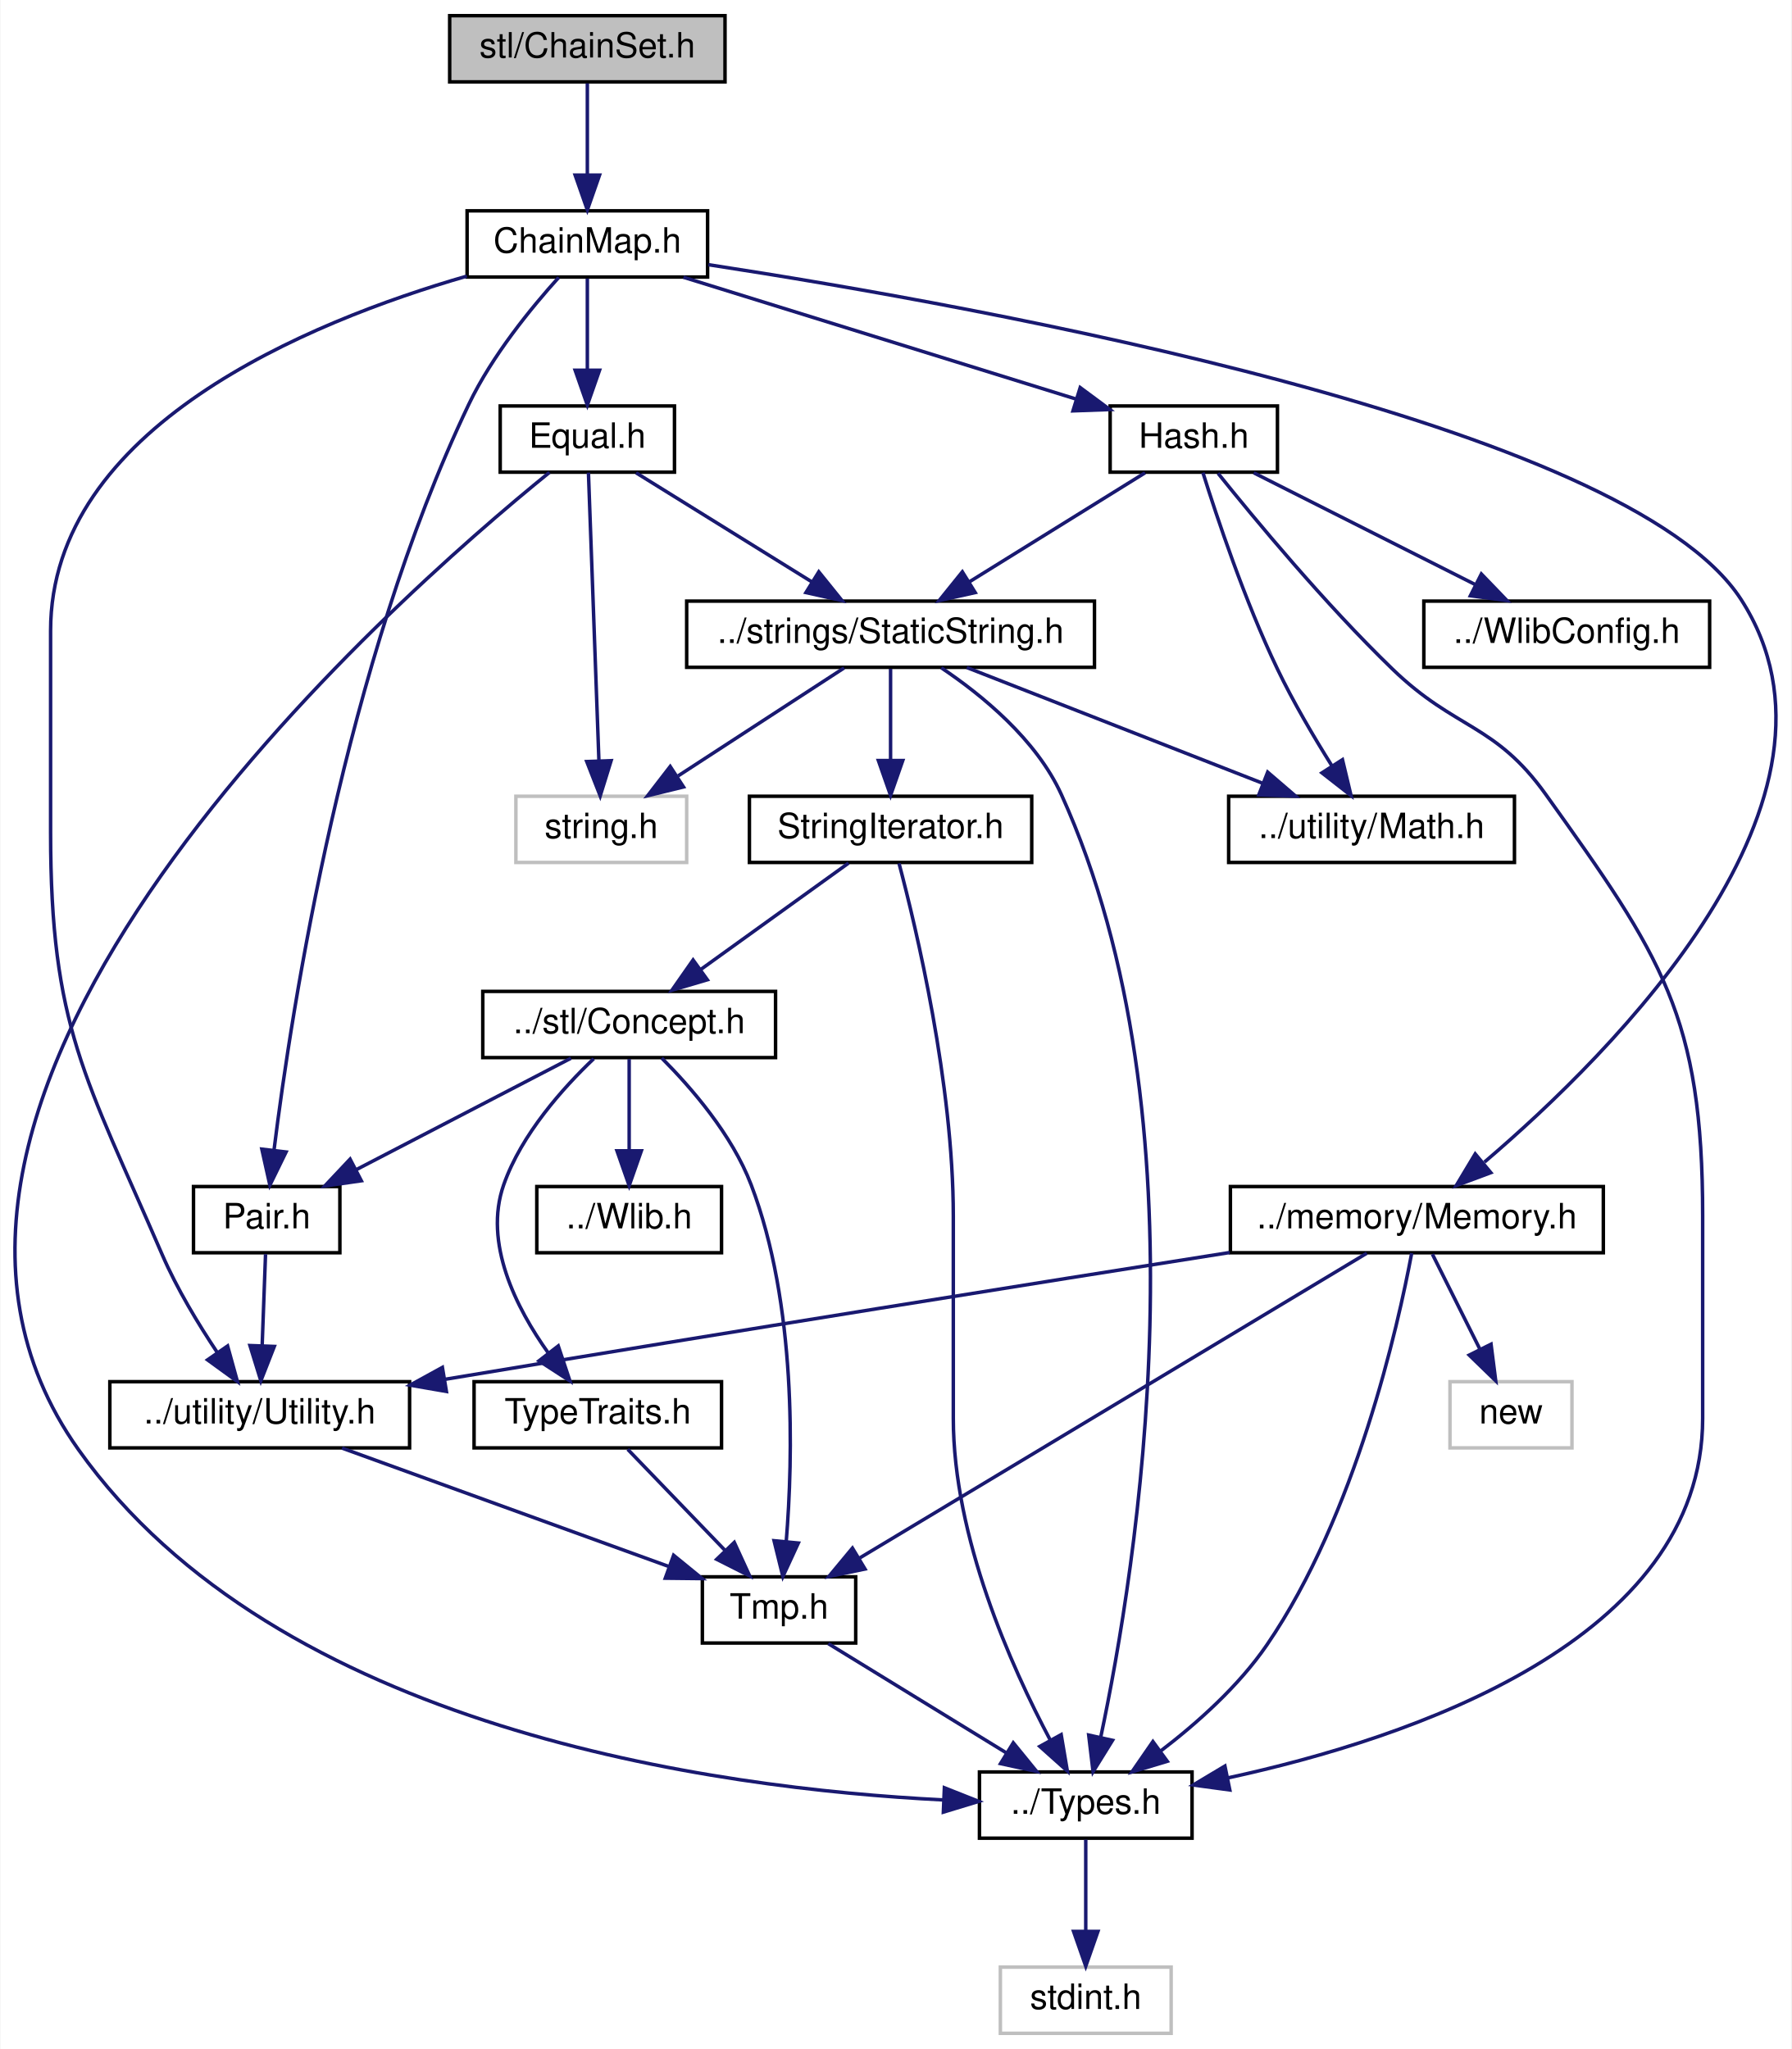
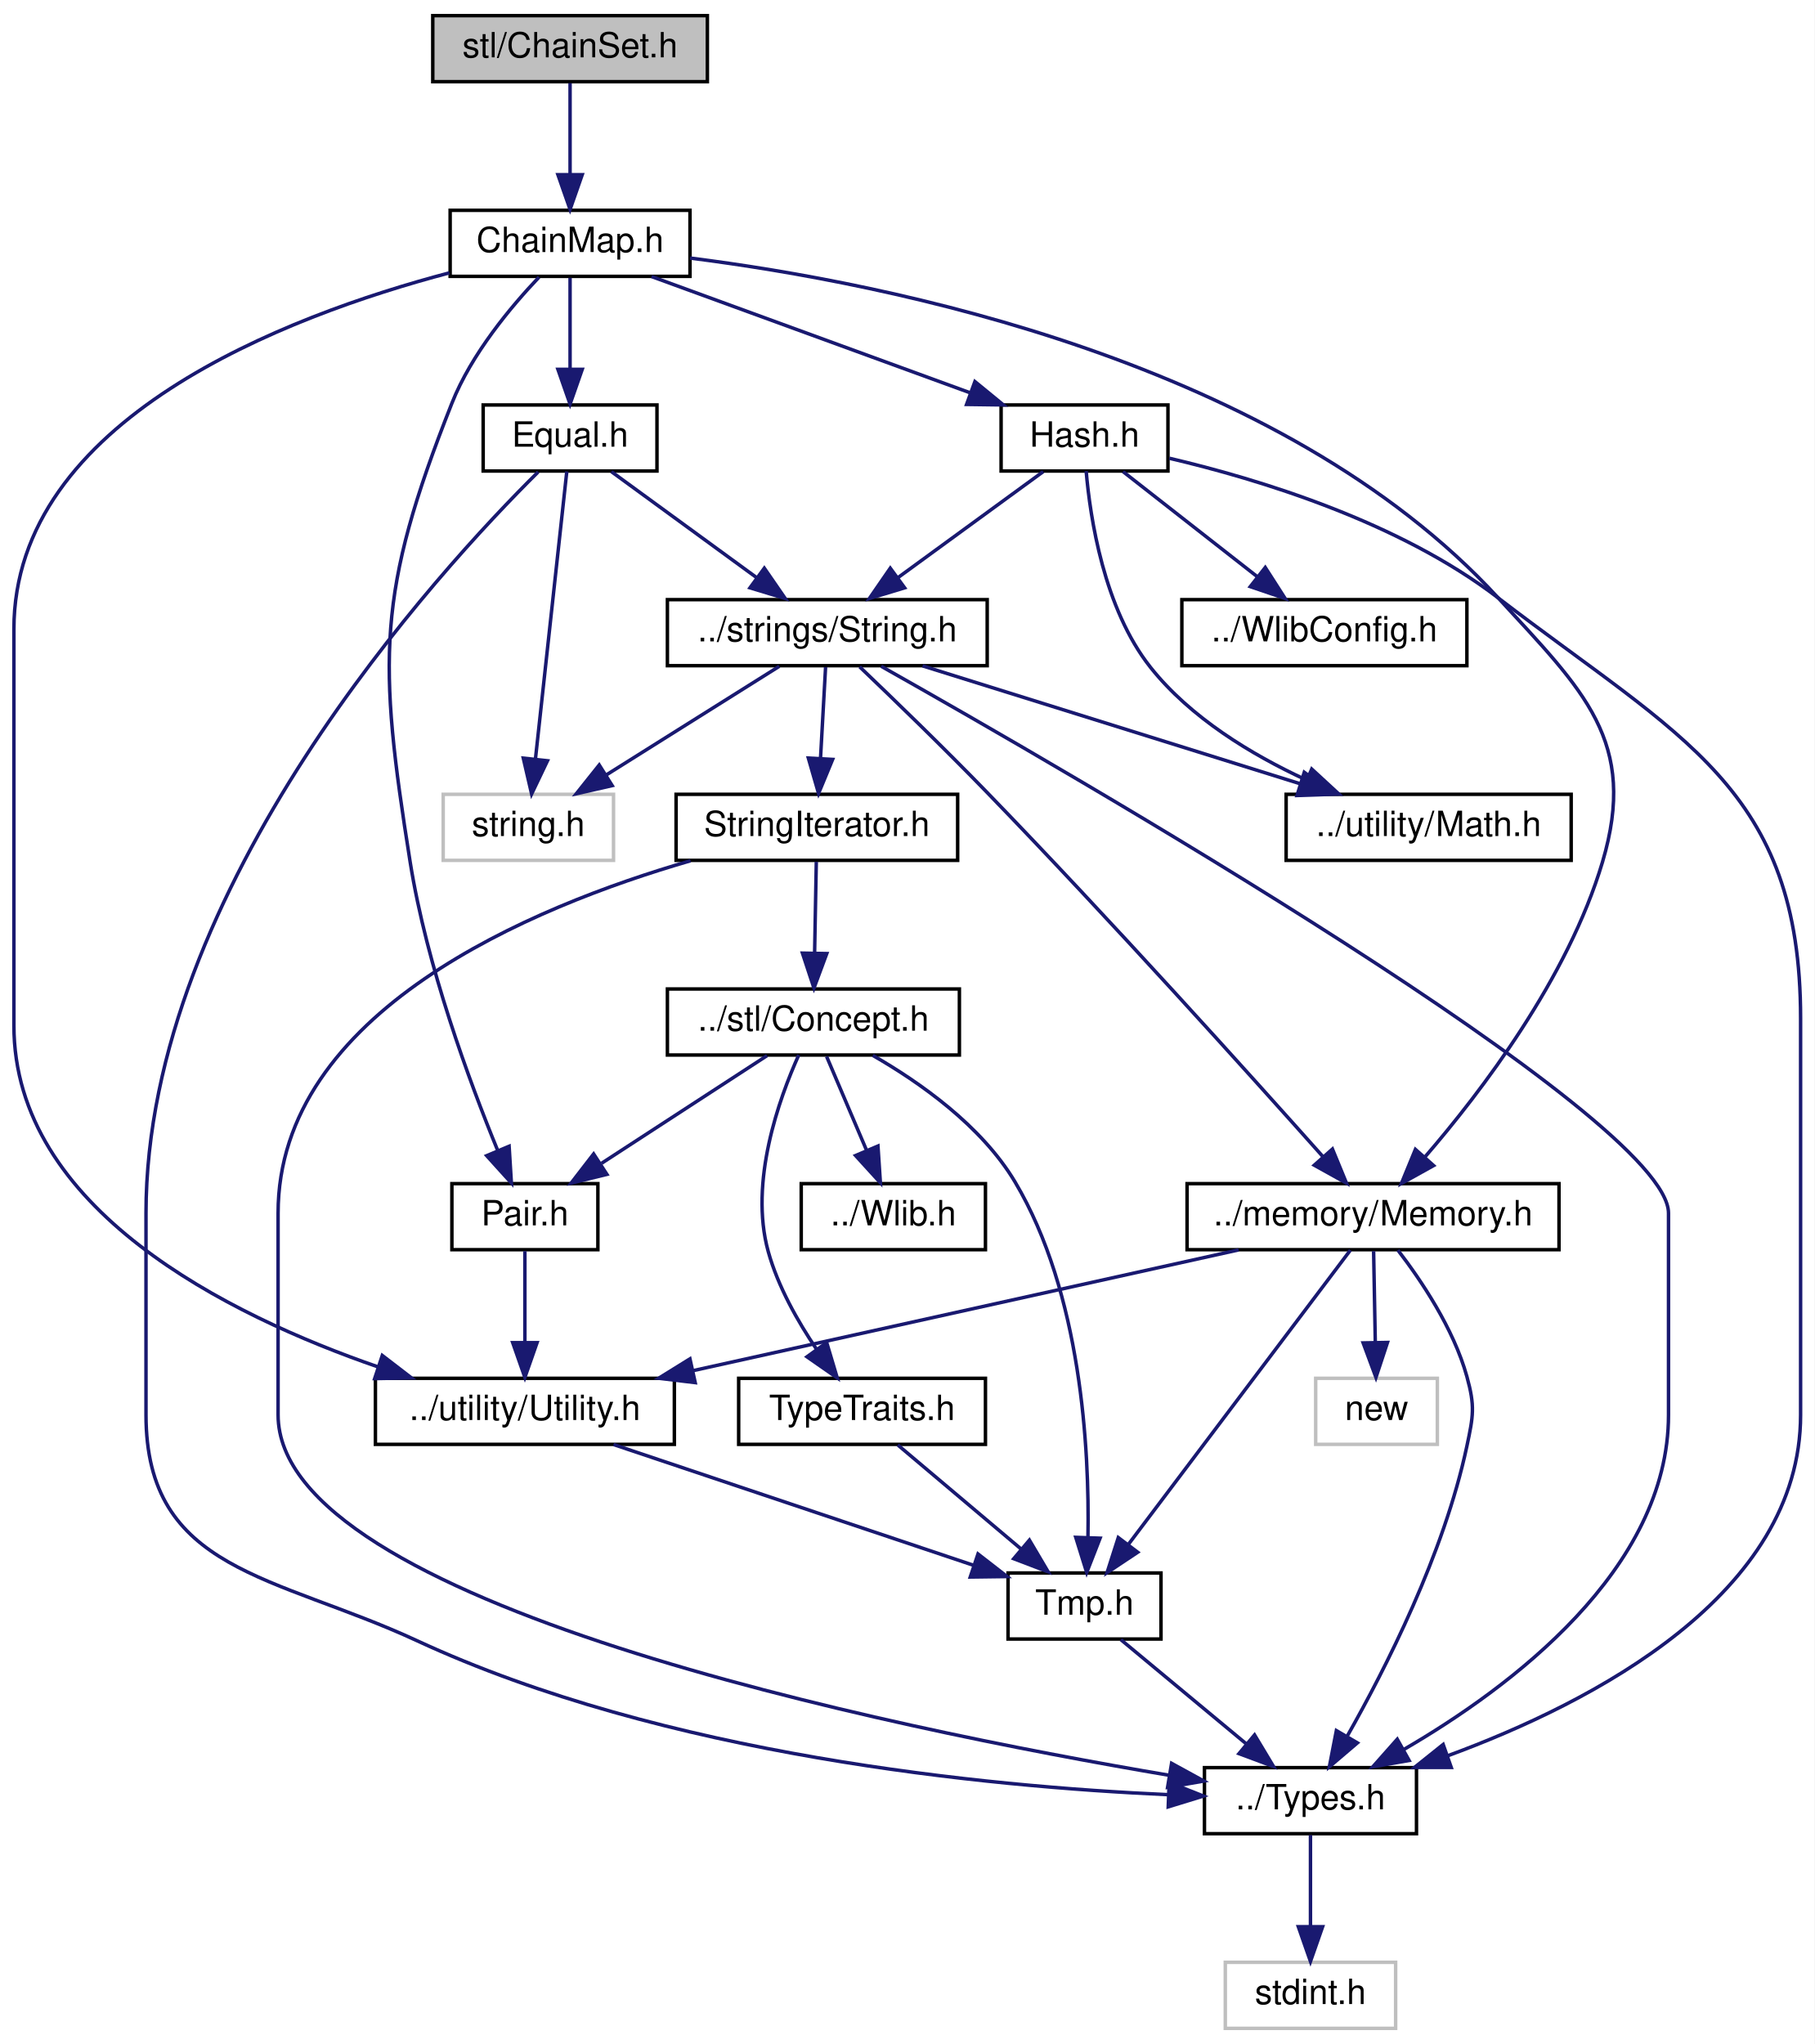
- <svg xmlns="http://www.w3.org/2000/svg" xmlns:xlink="http://www.w3.org/1999/xlink" width="514pt" height="588pt" viewBox="0.00 0.00 513.74 588.00">
+ <svg xmlns="http://www.w3.org/2000/svg" xmlns:xlink="http://www.w3.org/1999/xlink" width="522pt" height="588pt" viewBox="0.00 0.00 522.00 588.00">
  <g id="graph0" class="graph" transform="scale(1 1) rotate(0) translate(4 584)">
-     <polygon fill="white" stroke="none" points="-4,4 -4,-584 509.736,-584 509.736,4 -4,4" />
+     <polygon fill="white" stroke="none" points="-4,4 -4,-584 518,-584 518,4 -4,4" />
    <g id="node1" class="node">
-       <polygon fill="#bfbfbf" stroke="black" points="124.886,-560.5 124.886,-579.5 203.886,-579.5 203.886,-560.5 124.886,-560.5" />
-       <text text-anchor="middle" x="164.386" y="-567.5" font-family="Helvetica,sans-Serif" font-size="10.00">stl/ChainSet.h</text>
+       <polygon fill="#bfbfbf" stroke="black" points="120.5,-560.5 120.5,-579.5 199.5,-579.5 199.5,-560.5 120.5,-560.5" />
+       <text text-anchor="middle" x="160" y="-567.5" font-family="Helvetica,sans-Serif" font-size="10.00">stl/ChainSet.h</text>
    </g>
    <g id="node2" class="node">
      <g id="a_node2">
        <a xlink:href="../../d3/dbe/_chain_map_8h.html" target="_top" xlink:title="Hasher map implementation. ">
-           <polygon fill="white" stroke="black" points="129.886,-504.5 129.886,-523.5 198.886,-523.5 198.886,-504.5 129.886,-504.5" />
-           <text text-anchor="middle" x="164.386" y="-511.5" font-family="Helvetica,sans-Serif" font-size="10.00">ChainMap.h</text>
+           <polygon fill="white" stroke="black" points="125.5,-504.5 125.5,-523.5 194.5,-523.5 194.5,-504.5 125.5,-504.5" />
+           <text text-anchor="middle" x="160" y="-511.5" font-family="Helvetica,sans-Serif" font-size="10.00">ChainMap.h</text>
        </a>
      </g>
    </g>
    <g id="edge1" class="edge">
-       <path fill="none" stroke="midnightblue" d="M164.386,-560.083C164.386,-553.006 164.386,-542.861 164.386,-533.986" />
-       <polygon fill="midnightblue" stroke="midnightblue" points="167.886,-533.751 164.386,-523.751 160.886,-533.751 167.886,-533.751" />
+       <path fill="none" stroke="midnightblue" d="M160,-560.083C160,-553.006 160,-542.861 160,-533.986" />
+       <polygon fill="midnightblue" stroke="midnightblue" points="163.5,-533.751 160,-523.751 156.5,-533.751 163.5,-533.751" />
    </g>
    <g id="node3" class="node">
      <g id="a_node3">
        <a xlink:href="../../d2/dc2/_equal_8h.html" target="_top" xlink:title="Equal.h">
-           <polygon fill="white" stroke="black" points="139.386,-448.5 139.386,-467.5 189.386,-467.5 189.386,-448.5 139.386,-448.5" />
-           <text text-anchor="middle" x="164.386" y="-455.5" font-family="Helvetica,sans-Serif" font-size="10.00">Equal.h</text>
+           <polygon fill="white" stroke="black" points="135,-448.5 135,-467.5 185,-467.5 185,-448.5 135,-448.5" />
+           <text text-anchor="middle" x="160" y="-455.5" font-family="Helvetica,sans-Serif" font-size="10.00">Equal.h</text>
        </a>
      </g>
    </g>
    <g id="edge2" class="edge">
-       <path fill="none" stroke="midnightblue" d="M164.386,-504.083C164.386,-497.006 164.386,-486.861 164.386,-477.986" />
-       <polygon fill="midnightblue" stroke="midnightblue" points="167.886,-477.751 164.386,-467.751 160.886,-477.751 167.886,-477.751" />
+       <path fill="none" stroke="midnightblue" d="M160,-504.083C160,-497.006 160,-486.861 160,-477.986" />
+       <polygon fill="midnightblue" stroke="midnightblue" points="163.5,-477.751 160,-467.751 156.5,-477.751 163.5,-477.751" />
    </g>
    <g id="node10" class="node">
      <g id="a_node10">
        <a xlink:href="../../d4/dda/_pair_8h.html" target="_top" xlink:title="Implementation of a 2-element tuple. ">
-           <polygon fill="white" stroke="black" points="51.386,-224.5 51.386,-243.5 93.386,-243.5 93.386,-224.5 51.386,-224.5" />
-           <text text-anchor="middle" x="72.386" y="-231.5" font-family="Helvetica,sans-Serif" font-size="10.00">Pair.h</text>
-         </a>
-       </g>
-     </g>
-     <g id="edge26" class="edge">
-       <path fill="none" stroke="midnightblue" d="M156.184,-504.403C148.442,-495.83 137.053,-481.961 130.386,-468 94.832,-393.546 79.585,-294.941 74.497,-254.036" />
-       <polygon fill="midnightblue" stroke="midnightblue" points="77.948,-253.413 73.3,-243.892 70.996,-254.233 77.948,-253.413" />
+           <polygon fill="white" stroke="black" points="126,-224.5 126,-243.5 168,-243.5 168,-224.5 126,-224.5" />
+           <text text-anchor="middle" x="147" y="-231.5" font-family="Helvetica,sans-Serif" font-size="10.00">Pair.h</text>
+         </a>
+       </g>
+     </g>
+     <g id="edge31" class="edge">
+       <path fill="none" stroke="midnightblue" d="M151.063,-504.267C143.017,-495.806 131.622,-482.203 126,-468 104.32,-413.226 104.737,-394.176 114,-336 118.77,-306.042 131.029,-272.896 139.187,-253.02" />
+       <polygon fill="midnightblue" stroke="midnightblue" points="142.463,-254.258 143.121,-243.684 136.012,-251.54 142.463,-254.258" />
    </g>
    <g id="node11" class="node">
      <g id="a_node11">
        <a xlink:href="../../db/d2a/_utility_8h.html" target="_top" xlink:title="Various helper functions. ">
-           <polygon fill="white" stroke="black" points="27.386,-168.5 27.386,-187.5 113.386,-187.5 113.386,-168.5 27.386,-168.5" />
-           <text text-anchor="middle" x="70.386" y="-175.5" font-family="Helvetica,sans-Serif" font-size="10.00">../utility/Utility.h</text>
-         </a>
-       </g>
-     </g>
-     <g id="edge32" class="edge">
-       <path fill="none" stroke="midnightblue" d="M129.826,-504.765C84.421,-491.649 10.386,-461.32 10.386,-403 10.386,-403 10.386,-403 10.386,-345 10.386,-289.373 20.337,-275.07 42.386,-224 46.626,-214.18 52.789,-203.999 58.255,-195.81" />
-       <polygon fill="midnightblue" stroke="midnightblue" points="61.169,-197.749 63.989,-187.536 55.416,-193.761 61.169,-197.749" />
+           <polygon fill="white" stroke="black" points="104,-168.5 104,-187.5 190,-187.5 190,-168.5 104,-168.5" />
+           <text text-anchor="middle" x="147" y="-175.5" font-family="Helvetica,sans-Serif" font-size="10.00">../utility/Utility.h</text>
+         </a>
+       </g>
+     </g>
+     <g id="edge33" class="edge">
+       <path fill="none" stroke="midnightblue" d="M125.282,-505.508C78.225,-493.078 0,-463.339 0,-403 0,-403 0,-403 0,-289 0,-236.252 61.426,-205.734 104.863,-190.748" />
+       <polygon fill="midnightblue" stroke="midnightblue" points="105.975,-194.067 114.376,-187.611 103.783,-187.419 105.975,-194.067" />
    </g>
    <g id="node16" class="node">
      <g id="a_node16">
-         <a xlink:href="../../d2/dad/_hash_8h.html" target="_top" xlink:title="Hash.h">
-           <polygon fill="white" stroke="black" points="314.386,-448.5 314.386,-467.5 362.386,-467.5 362.386,-448.5 314.386,-448.5" />
-           <text text-anchor="middle" x="338.386" y="-455.5" font-family="Helvetica,sans-Serif" font-size="10.00">Hash.h</text>
-         </a>
-       </g>
-     </g>
-     <g id="edge21" class="edge">
-       <path fill="none" stroke="midnightblue" d="M191.957,-504.444C222.526,-494.957 271.845,-479.651 304.683,-469.46" />
-       <polygon fill="midnightblue" stroke="midnightblue" points="305.793,-472.78 314.307,-466.473 303.718,-466.094 305.793,-472.78" />
+         <a xlink:href="../../d3/de6/_memory_8h.html" target="_top" xlink:title="Memory is a class that provides dynamic fixed size memory. ">
+           <polygon fill="white" stroke="black" points="337.5,-224.5 337.5,-243.5 444.5,-243.5 444.5,-224.5 337.5,-224.5" />
+           <text text-anchor="middle" x="391" y="-231.5" font-family="Helvetica,sans-Serif" font-size="10.00">../memory/Memory.h</text>
+         </a>
+       </g>
+     </g>
+     <g id="edge32" class="edge">
+       <path fill="none" stroke="midnightblue" d="M194.53,-509.764C251.354,-502.573 364.492,-480.087 427,-412 451.559,-385.25 467.363,-370.804 457,-336 447.047,-302.574 422.122,-269.904 405.911,-251.146" />
+       <polygon fill="midnightblue" stroke="midnightblue" points="408.421,-248.702 399.161,-243.554 403.189,-253.353 408.421,-248.702" />
    </g>
    <g id="node18" class="node">
      <g id="a_node18">
-         <a xlink:href="../../d3/de6/_memory_8h.html" target="_top" xlink:title="Memory is a class that provides dynamic fixed size memory. ">
-           <polygon fill="white" stroke="black" points="348.886,-224.5 348.886,-243.5 455.886,-243.5 455.886,-224.5 348.886,-224.5" />
-           <text text-anchor="middle" x="402.386" y="-231.5" font-family="Helvetica,sans-Serif" font-size="10.00">../memory/Memory.h</text>
-         </a>
-       </g>
-     </g>
-     <g id="edge27" class="edge">
-       <path fill="none" stroke="midnightblue" d="M199.121,-508.042C277.262,-496.06 462.635,-462.727 495.386,-412 532.166,-355.034 458.668,-281.947 421.772,-250.509" />
-       <polygon fill="midnightblue" stroke="midnightblue" points="423.607,-247.483 413.68,-243.781 419.131,-252.865 423.607,-247.483" />
+         <a xlink:href="../../d2/dad/_hash_8h.html" target="_top" xlink:title="Hash.h">
+           <polygon fill="white" stroke="black" points="284,-448.5 284,-467.5 332,-467.5 332,-448.5 284,-448.5" />
+           <text text-anchor="middle" x="308" y="-455.5" font-family="Helvetica,sans-Serif" font-size="10.00">Hash.h</text>
+         </a>
+       </g>
+     </g>
+     <g id="edge26" class="edge">
+       <path fill="none" stroke="midnightblue" d="M183.451,-504.444C208.133,-495.438 247.185,-481.189 274.977,-471.049" />
+       <polygon fill="midnightblue" stroke="midnightblue" points="276.464,-474.232 284.659,-467.516 274.065,-467.656 276.464,-474.232" />
    </g>
    <g id="node4" class="node">
-       <polygon fill="white" stroke="#bfbfbf" points="143.886,-336.5 143.886,-355.5 192.886,-355.5 192.886,-336.5 143.886,-336.5" />
-       <text text-anchor="middle" x="168.386" y="-343.5" font-family="Helvetica,sans-Serif" font-size="10.00">string.h</text>
+       <polygon fill="white" stroke="#bfbfbf" points="123.5,-336.5 123.5,-355.5 172.5,-355.5 172.5,-336.5 123.5,-336.5" />
+       <text text-anchor="middle" x="148" y="-343.5" font-family="Helvetica,sans-Serif" font-size="10.00">string.h</text>
    </g>
    <g id="edge3" class="edge">
-       <path fill="none" stroke="midnightblue" d="M164.7,-448.368C165.346,-430.617 166.835,-389.666 167.71,-365.597" />
-       <polygon fill="midnightblue" stroke="midnightblue" points="171.208,-365.712 168.074,-355.591 164.213,-365.458 171.208,-365.712" />
+       <path fill="none" stroke="midnightblue" d="M159.058,-448.368C157.122,-430.617 152.655,-389.666 150.029,-365.597" />
+       <polygon fill="midnightblue" stroke="midnightblue" points="153.501,-365.153 148.937,-355.591 146.542,-365.912 153.501,-365.153" />
    </g>
    <g id="node5" class="node">
      <g id="a_node5">
        <a xlink:href="../../d0/db6/_types_8h.html" target="_top" xlink:title="type definition of all the string types we will be using ">
-           <polygon fill="white" stroke="black" points="276.886,-56.5 276.886,-75.5 337.886,-75.5 337.886,-56.5 276.886,-56.5" />
-           <text text-anchor="middle" x="307.386" y="-63.5" font-family="Helvetica,sans-Serif" font-size="10.00">../Types.h</text>
+           <polygon fill="white" stroke="black" points="342.5,-56.5 342.5,-75.5 403.5,-75.5 403.5,-56.5 342.5,-56.5" />
+           <text text-anchor="middle" x="373" y="-63.5" font-family="Helvetica,sans-Serif" font-size="10.00">../Types.h</text>
        </a>
      </g>
    </g>
    <g id="edge4" class="edge">
-       <path fill="none" stroke="midnightblue" d="M153.522,-448.446C108.993,-412.363 -53.847,-269.762 18.386,-168 75.359,-87.737 201.14,-70.745 266.362,-67.485" />
-       <polygon fill="midnightblue" stroke="midnightblue" points="266.823,-70.969 276.67,-67.06 266.534,-63.975 266.823,-70.969" />
+       <path fill="none" stroke="midnightblue" d="M150.83,-448.242C122.458,-420.154 38,-328.673 38,-235 38,-235 38,-235 38,-177 38,-131.874 75.058,-130.977 116,-112 187.129,-79.031 279.55,-70.072 331.962,-67.728" />
+       <polygon fill="midnightblue" stroke="midnightblue" points="332.347,-71.216 342.205,-67.332 332.077,-64.221 332.347,-71.216" />
    </g>
    <g id="node7" class="node">
      <g id="a_node7">
-         <a xlink:href="../../d8/d65/_static_string_8h.html" target="_top" xlink:title="StaticString provides a String that is on stack and is of fixed size. ">
-           <polygon fill="white" stroke="black" points="192.886,-392.5 192.886,-411.5 309.886,-411.5 309.886,-392.5 192.886,-392.5" />
-           <text text-anchor="middle" x="251.386" y="-399.5" font-family="Helvetica,sans-Serif" font-size="10.00">../strings/StaticString.h</text>
+         <a xlink:href="../../db/db5/_string_8h.html" target="_top" xlink:title="../strings/String.h">
+           <polygon fill="white" stroke="black" points="188,-392.5 188,-411.5 280,-411.5 280,-392.5 188,-392.5" />
+           <text text-anchor="middle" x="234" y="-399.5" font-family="Helvetica,sans-Serif" font-size="10.00">../strings/String.h</text>
        </a>
      </g>
    </g>
    <g id="edge6" class="edge">
-       <path fill="none" stroke="midnightblue" d="M178.364,-448.324C191.936,-439.9 212.766,-426.971 228.711,-417.074" />
-       <polygon fill="midnightblue" stroke="midnightblue" points="230.792,-419.902 237.443,-411.655 227.101,-413.954 230.792,-419.902" />
+       <path fill="none" stroke="midnightblue" d="M171.889,-448.324C183.15,-440.107 200.287,-427.602 213.709,-417.807" />
+       <polygon fill="midnightblue" stroke="midnightblue" points="215.88,-420.556 221.894,-411.834 211.753,-414.901 215.88,-420.556" />
    </g>
    <g id="node6" class="node">
-       <polygon fill="white" stroke="#bfbfbf" points="282.886,-0.5 282.886,-19.5 331.886,-19.5 331.886,-0.5 282.886,-0.5" />
-       <text text-anchor="middle" x="307.386" y="-7.5" font-family="Helvetica,sans-Serif" font-size="10.00">stdint.h</text>
+       <polygon fill="white" stroke="#bfbfbf" points="348.5,-0.5 348.5,-19.5 397.5,-19.5 397.5,-0.5 348.5,-0.5" />
+       <text text-anchor="middle" x="373" y="-7.5" font-family="Helvetica,sans-Serif" font-size="10.00">stdint.h</text>
    </g>
    <g id="edge5" class="edge">
-       <path fill="none" stroke="midnightblue" d="M307.386,-56.083C307.386,-49.006 307.386,-38.861 307.386,-29.986" />
-       <polygon fill="midnightblue" stroke="midnightblue" points="310.886,-29.751 307.386,-19.751 303.886,-29.751 310.886,-29.751" />
+       <path fill="none" stroke="midnightblue" d="M373,-56.083C373,-49.006 373,-38.861 373,-29.986" />
+       <polygon fill="midnightblue" stroke="midnightblue" points="376.5,-29.751 373,-19.751 369.5,-29.751 376.5,-29.751" />
    </g>
    <g id="edge7" class="edge">
-       <path fill="none" stroke="midnightblue" d="M238.051,-392.324C225.224,-383.979 205.601,-371.212 190.446,-361.352" />
-       <polygon fill="midnightblue" stroke="midnightblue" points="191.979,-358.174 181.689,-355.655 188.162,-364.042 191.979,-358.174" />
+       <path fill="none" stroke="midnightblue" d="M220.183,-392.324C206.767,-383.9 186.176,-370.971 170.414,-361.074" />
+       <polygon fill="midnightblue" stroke="midnightblue" points="172.113,-358.008 161.783,-355.655 168.391,-363.936 172.113,-358.008" />
    </g>
    <g id="edge19" class="edge">
-       <path fill="none" stroke="midnightblue" d="M265.949,-392.358C277.634,-384.514 293.226,-371.776 300.386,-356 342.927,-262.271 321.799,-133.237 311.713,-85.622" />
-       <polygon fill="midnightblue" stroke="midnightblue" points="315.066,-84.576 309.485,-75.57 308.232,-86.091 315.066,-84.576" />
+       <path fill="none" stroke="midnightblue" d="M249.506,-392.333C302.918,-362.235 476,-262.576 476,-235 476,-235 476,-235 476,-177 476,-132.426 430.379,-98.46 399.86,-80.726" />
+       <polygon fill="midnightblue" stroke="midnightblue" points="401.379,-77.566 390.941,-75.749 397.969,-83.678 401.379,-77.566" />
    </g>
    <g id="node8" class="node">
      <g id="a_node8">
        <a xlink:href="../../de/d0b/_string_iterator_8h.html" target="_top" xlink:title="StringIterator.h">
-           <polygon fill="white" stroke="black" points="210.886,-336.5 210.886,-355.5 291.886,-355.5 291.886,-336.5 210.886,-336.5" />
-           <text text-anchor="middle" x="251.386" y="-343.5" font-family="Helvetica,sans-Serif" font-size="10.00">StringIterator.h</text>
+           <polygon fill="white" stroke="black" points="190.5,-336.5 190.5,-355.5 271.5,-355.5 271.5,-336.5 190.5,-336.5" />
+           <text text-anchor="middle" x="231" y="-343.5" font-family="Helvetica,sans-Serif" font-size="10.00">StringIterator.h</text>
        </a>
      </g>
    </g>
    <g id="edge8" class="edge">
-       <path fill="none" stroke="midnightblue" d="M251.386,-392.083C251.386,-385.006 251.386,-374.861 251.386,-365.986" />
-       <polygon fill="midnightblue" stroke="midnightblue" points="254.886,-365.751 251.386,-355.751 247.886,-365.751 254.886,-365.751" />
+       <path fill="none" stroke="midnightblue" d="M233.505,-392.083C233.111,-385.006 232.548,-374.861 232.055,-365.986" />
+       <polygon fill="midnightblue" stroke="midnightblue" points="235.536,-365.542 231.486,-355.751 228.546,-365.93 235.536,-365.542" />
    </g>
    <g id="node15" class="node">
      <g id="a_node15">
        <a xlink:href="../../da/db8/_math_8h.html" target="_top" xlink:title="../utility/Math.h">
-           <polygon fill="white" stroke="black" points="348.386,-336.5 348.386,-355.5 430.386,-355.5 430.386,-336.5 348.386,-336.5" />
-           <text text-anchor="middle" x="389.386" y="-343.5" font-family="Helvetica,sans-Serif" font-size="10.00">../utility/Math.h</text>
+           <polygon fill="white" stroke="black" points="366,-336.5 366,-355.5 448,-355.5 448,-336.5 366,-336.5" />
+           <text text-anchor="middle" x="407" y="-343.5" font-family="Helvetica,sans-Serif" font-size="10.00">../utility/Math.h</text>
        </a>
      </g>
    </g>
    <g id="edge20" class="edge">
-       <path fill="none" stroke="midnightblue" d="M273.253,-392.444C296.166,-383.478 332.362,-369.314 358.253,-359.183" />
-       <polygon fill="midnightblue" stroke="midnightblue" points="359.585,-362.42 367.622,-355.516 357.034,-355.901 359.585,-362.42" />
+       <path fill="none" stroke="midnightblue" d="M261.412,-392.444C290.769,-383.28 337.519,-368.688 370.096,-358.519" />
+       <polygon fill="midnightblue" stroke="midnightblue" points="371.213,-361.837 379.716,-355.516 369.127,-355.155 371.213,-361.837" />
+     </g>
+     <g id="edge21" class="edge">
+       <path fill="none" stroke="midnightblue" d="M243.309,-392.179C252.705,-383.209 267.565,-368.841 280,-356 315.502,-319.34 355.63,-274.783 376.555,-251.3" />
+       <polygon fill="midnightblue" stroke="midnightblue" points="379.322,-253.455 383.351,-243.656 374.091,-248.804 379.322,-253.455" />
    </g>
    <g id="edge9" class="edge">
-       <path fill="none" stroke="midnightblue" d="M253.814,-336.24C258.727,-317.711 269.386,-273.122 269.386,-235 269.386,-235 269.386,-235 269.386,-177 269.386,-142.813 285.987,-105.764 297.244,-84.571" />
-       <polygon fill="midnightblue" stroke="midnightblue" points="300.334,-86.215 302.103,-75.769 294.205,-82.832 300.334,-86.215" />
+       <path fill="none" stroke="midnightblue" d="M194.659,-336.389C148.846,-323.118 76,-292.911 76,-235 76,-235 76,-235 76,-177 76,-122.952 251.149,-87.045 332.44,-73.29" />
+       <polygon fill="midnightblue" stroke="midnightblue" points="333.043,-76.738 342.334,-71.647 331.896,-69.833 333.043,-76.738" />
    </g>
    <g id="node9" class="node">
      <g id="a_node9">
        <a xlink:href="../../d8/dd7/_concept_8h.html" target="_top" xlink:title="Concept definitions. ">
-           <polygon fill="white" stroke="black" points="134.386,-280.5 134.386,-299.5 218.386,-299.5 218.386,-280.5 134.386,-280.5" />
-           <text text-anchor="middle" x="176.386" y="-287.5" font-family="Helvetica,sans-Serif" font-size="10.00">../stl/Concept.h</text>
+           <polygon fill="white" stroke="black" points="188,-280.5 188,-299.5 272,-299.5 272,-280.5 188,-280.5" />
+           <text text-anchor="middle" x="230" y="-287.5" font-family="Helvetica,sans-Serif" font-size="10.00">../stl/Concept.h</text>
        </a>
      </g>
    </g>
    <g id="edge10" class="edge">
-       <path fill="none" stroke="midnightblue" d="M239.336,-336.324C227.923,-328.107 210.555,-315.602 196.951,-305.807" />
-       <polygon fill="midnightblue" stroke="midnightblue" points="198.816,-302.837 188.656,-299.834 194.726,-308.517 198.816,-302.837" />
+       <path fill="none" stroke="midnightblue" d="M230.835,-336.083C230.704,-329.006 230.516,-318.861 230.352,-309.986" />
+       <polygon fill="midnightblue" stroke="midnightblue" points="233.847,-309.685 230.162,-299.751 226.848,-309.814 233.847,-309.685" />
    </g>
    <g id="edge11" class="edge">
-       <path fill="none" stroke="midnightblue" d="M159.677,-280.324C143.074,-271.703 117.384,-258.364 98.166,-248.386" />
-       <polygon fill="midnightblue" stroke="midnightblue" points="99.542,-245.156 89.054,-243.655 96.316,-251.369 99.542,-245.156" />
+       <path fill="none" stroke="midnightblue" d="M216.665,-280.324C203.838,-271.979 184.215,-259.212 169.06,-249.352" />
+       <polygon fill="midnightblue" stroke="midnightblue" points="170.593,-246.174 160.302,-243.655 166.776,-252.042 170.593,-246.174" />
    </g>
    <g id="node12" class="node">
      <g id="a_node12">
        <a xlink:href="../../d2/d37/_tmp_8h.html" target="_top" xlink:title="Template helper types, structs, and metafunctions. ">
-           <polygon fill="white" stroke="black" points="197.386,-112.5 197.386,-131.5 241.386,-131.5 241.386,-112.5 197.386,-112.5" />
-           <text text-anchor="middle" x="219.386" y="-119.5" font-family="Helvetica,sans-Serif" font-size="10.00">Tmp.h</text>
+           <polygon fill="white" stroke="black" points="286,-112.5 286,-131.5 330,-131.5 330,-112.5 286,-112.5" />
+           <text text-anchor="middle" x="308" y="-119.5" font-family="Helvetica,sans-Serif" font-size="10.00">Tmp.h</text>
        </a>
      </g>
    </g>
    <g id="edge18" class="edge">
-       <path fill="none" stroke="midnightblue" d="M185.723,-280.371C194.1,-271.984 205.896,-258.431 211.386,-244 224.44,-209.687 223.422,-165.976 221.446,-141.591" />
-       <polygon fill="midnightblue" stroke="midnightblue" points="224.924,-141.196 220.487,-131.575 217.956,-141.863 224.924,-141.196" />
+       <path fill="none" stroke="midnightblue" d="M247.103,-280.382C260.468,-272.712 278.345,-260.204 288,-244 307.1,-211.946 309.422,-167.075 308.987,-141.956" />
+       <polygon fill="midnightblue" stroke="midnightblue" points="312.474,-141.509 308.628,-131.637 305.478,-141.753 312.474,-141.509" />
    </g>
    <g id="node13" class="node">
      <g id="a_node13">
        <a xlink:href="../../d4/dd5/_type_traits_8h.html" target="_top" xlink:title="Metafunctions for types. ">
-           <polygon fill="white" stroke="black" points="131.886,-168.5 131.886,-187.5 202.886,-187.5 202.886,-168.5 131.886,-168.5" />
-           <text text-anchor="middle" x="167.386" y="-175.5" font-family="Helvetica,sans-Serif" font-size="10.00">TypeTraits.h</text>
+           <polygon fill="white" stroke="black" points="208.5,-168.5 208.5,-187.5 279.5,-187.5 279.5,-168.5 208.5,-168.5" />
+           <text text-anchor="middle" x="244" y="-175.5" font-family="Helvetica,sans-Serif" font-size="10.00">TypeTraits.h</text>
        </a>
      </g>
    </g>
    <g id="edge15" class="edge">
-       <path fill="none" stroke="midnightblue" d="M166.224,-280.185C157.478,-271.87 145.486,-258.539 140.386,-244 134.537,-227.324 143.914,-208.744 153.18,-195.735" />
-       <polygon fill="midnightblue" stroke="midnightblue" points="156.038,-197.76 159.389,-187.709 150.501,-193.477 156.038,-197.76" />
+       <path fill="none" stroke="midnightblue" d="M225.781,-280.494C220.144,-267.988 211.471,-243.963 217,-224 219.792,-213.921 225.509,-203.832 230.967,-195.769" />
+       <polygon fill="midnightblue" stroke="midnightblue" points="233.825,-197.79 236.849,-187.636 228.153,-193.688 233.825,-197.79" />
    </g>
    <g id="node14" class="node">
      <g id="a_node14">
        <a xlink:href="../../d2/db4/_wlib_8h.html" target="_top" xlink:title="../Wlib.h">
-           <polygon fill="white" stroke="black" points="149.886,-224.5 149.886,-243.5 202.886,-243.5 202.886,-224.5 149.886,-224.5" />
-           <text text-anchor="middle" x="176.386" y="-231.5" font-family="Helvetica,sans-Serif" font-size="10.00">../Wlib.h</text>
+           <polygon fill="white" stroke="black" points="226.5,-224.5 226.5,-243.5 279.5,-243.5 279.5,-224.5 226.5,-224.5" />
+           <text text-anchor="middle" x="253" y="-231.5" font-family="Helvetica,sans-Serif" font-size="10.00">../Wlib.h</text>
        </a>
      </g>
    </g>
    <g id="edge17" class="edge">
-       <path fill="none" stroke="midnightblue" d="M176.386,-280.083C176.386,-273.006 176.386,-262.861 176.386,-253.986" />
-       <polygon fill="midnightblue" stroke="midnightblue" points="179.886,-253.751 176.386,-243.751 172.886,-253.751 179.886,-253.751" />
+       <path fill="none" stroke="midnightblue" d="M233.798,-280.083C236.913,-272.77 241.423,-262.181 245.289,-253.103" />
+       <polygon fill="midnightblue" stroke="midnightblue" points="248.574,-254.323 249.273,-243.751 242.134,-251.58 248.574,-254.323" />
    </g>
    <g id="edge12" class="edge">
-       <path fill="none" stroke="midnightblue" d="M72.056,-224.083C71.794,-217.006 71.418,-206.861 71.09,-197.986" />
-       <polygon fill="midnightblue" stroke="midnightblue" points="74.578,-197.615 70.71,-187.751 67.583,-197.874 74.578,-197.615" />
+       <path fill="none" stroke="midnightblue" d="M147,-224.083C147,-217.006 147,-206.861 147,-197.986" />
+       <polygon fill="midnightblue" stroke="midnightblue" points="150.5,-197.751 147,-187.751 143.5,-197.751 150.5,-197.751" />
    </g>
    <g id="edge13" class="edge">
-       <path fill="none" stroke="midnightblue" d="M93.996,-168.444C119.283,-159.279 159.553,-144.685 187.61,-134.516" />
-       <polygon fill="midnightblue" stroke="midnightblue" points="189.135,-137.686 197.344,-130.988 186.75,-131.105 189.135,-137.686" />
+       <path fill="none" stroke="midnightblue" d="M172.511,-168.444C200.552,-159.038 245.645,-143.914 276.026,-133.724" />
+       <polygon fill="midnightblue" stroke="midnightblue" points="277.351,-136.971 285.719,-130.473 275.125,-130.335 277.351,-136.971" />
    </g>
    <g id="edge14" class="edge">
-       <path fill="none" stroke="midnightblue" d="M233.525,-112.324C247.253,-103.9 268.323,-90.971 284.451,-81.074" />
-       <polygon fill="midnightblue" stroke="midnightblue" points="286.59,-83.868 293.283,-75.654 282.929,-77.902 286.59,-83.868" />
+       <path fill="none" stroke="midnightblue" d="M318.443,-112.324C328.146,-104.263 342.815,-92.076 354.5,-82.37" />
+       <polygon fill="midnightblue" stroke="midnightblue" points="356.911,-84.916 362.367,-75.834 352.438,-79.532 356.911,-84.916" />
    </g>
    <g id="edge16" class="edge">
-       <path fill="none" stroke="midnightblue" d="M175.973,-168.083C183.545,-160.22 194.764,-148.569 203.901,-139.081" />
-       <polygon fill="midnightblue" stroke="midnightblue" points="206.544,-141.382 210.959,-131.751 201.502,-136.527 206.544,-141.382" />
+       <path fill="none" stroke="midnightblue" d="M254.283,-168.324C263.836,-160.263 278.28,-148.077 289.784,-138.369" />
+       <polygon fill="midnightblue" stroke="midnightblue" points="292.144,-140.958 297.53,-131.834 287.63,-135.608 292.144,-140.958" />
+     </g>
+     <g id="edge23" class="edge">
+       <path fill="none" stroke="midnightblue" d="M398.151,-224.364C404.773,-215.763 414.157,-201.873 418,-188 420.373,-179.434 419.849,-176.694 418,-168 411.406,-136.999 394.6,-103.975 383.497,-84.432" />
+       <polygon fill="midnightblue" stroke="midnightblue" points="386.497,-82.629 378.434,-75.756 380.451,-86.157 386.497,-82.629" />
    </g>
    <g id="edge22" class="edge">
-       <path fill="none" stroke="midnightblue" d="M345.338,-448.179C355.671,-435.282 375.959,-410.774 395.386,-392 413.555,-374.442 424.694,-376.556 439.386,-356 472.75,-309.321 484.386,-292.376 484.386,-235 484.386,-235 484.386,-235 484.386,-177 484.386,-113.233 400.488,-85.13 348.216,-73.809" />
-       <polygon fill="midnightblue" stroke="midnightblue" points="348.716,-70.339 338.217,-71.763 347.313,-77.197 348.716,-70.339" />
+       <path fill="none" stroke="midnightblue" d="M352.337,-224.444C309.862,-215.043 241.569,-199.929 195.526,-189.739" />
+       <polygon fill="midnightblue" stroke="midnightblue" points="196.002,-186.26 185.482,-187.516 194.489,-193.095 196.002,-186.26" />
+     </g>
+     <g id="edge24" class="edge">
+       <path fill="none" stroke="midnightblue" d="M384.487,-224.368C370.729,-206.135 338.503,-163.426 320.582,-139.675" />
+       <polygon fill="midnightblue" stroke="midnightblue" points="323.3,-137.466 314.483,-131.591 317.712,-141.682 323.3,-137.466" />
+     </g>
+     <g id="node17" class="node">
+       <polygon fill="white" stroke="#bfbfbf" points="374.5,-168.5 374.5,-187.5 409.5,-187.5 409.5,-168.5 374.5,-168.5" />
+       <text text-anchor="middle" x="392" y="-175.5" font-family="Helvetica,sans-Serif" font-size="10.00">new</text>
    </g>
    <g id="edge25" class="edge">
-       <path fill="none" stroke="midnightblue" d="M324.408,-448.324C310.837,-439.9 290.006,-426.971 274.061,-417.074" />
-       <polygon fill="midnightblue" stroke="midnightblue" points="275.672,-413.954 265.33,-411.655 271.98,-419.902 275.672,-413.954" />
-     </g>
-     <g id="edge24" class="edge">
-       <path fill="none" stroke="midnightblue" d="M341.001,-448.378C344.963,-435.728 353.025,-411.525 362.386,-392 366.916,-382.552 372.824,-372.512 377.959,-364.318" />
-       <polygon fill="midnightblue" stroke="midnightblue" points="381.04,-365.998 383.502,-355.693 375.151,-362.213 381.04,-365.998" />
-     </g>
-     <g id="node17" class="node">
-       <g id="a_node17">
+       <path fill="none" stroke="midnightblue" d="M391.165,-224.083C391.296,-217.006 391.484,-206.861 391.648,-197.986" />
+       <polygon fill="midnightblue" stroke="midnightblue" points="395.152,-197.814 391.838,-187.751 388.153,-197.685 395.152,-197.814" />
+     </g>
+     <g id="edge27" class="edge">
+       <path fill="none" stroke="midnightblue" d="M332.395,-452.176C358.003,-446.167 398.437,-433.916 427,-412 479.549,-371.679 514,-357.236 514,-291 514,-291 514,-291 514,-177 514,-125.263 454.255,-94.272 412.546,-78.94" />
+       <polygon fill="midnightblue" stroke="midnightblue" points="413.497,-75.564 402.902,-75.552 411.177,-82.169 413.497,-75.564" />
+     </g>
+     <g id="edge30" class="edge">
+       <path fill="none" stroke="midnightblue" d="M296.111,-448.324C284.85,-440.107 267.713,-427.602 254.291,-417.807" />
+       <polygon fill="midnightblue" stroke="midnightblue" points="256.247,-414.901 246.106,-411.834 252.12,-420.556 256.247,-414.901" />
+     </g>
+     <g id="edge29" class="edge">
+       <path fill="none" stroke="midnightblue" d="M308.47,-448.487C309.615,-435.106 313.543,-408.937 327,-392 338.493,-377.535 355.984,-366.942 371.683,-359.681" />
+       <polygon fill="midnightblue" stroke="midnightblue" points="373.367,-362.767 381.157,-355.586 370.589,-356.341 373.367,-362.767" />
+     </g>
+     <g id="node19" class="node">
+       <g id="a_node19">
        <a xlink:href="../../d2/ddf/_wlib_config_8h.html" target="_top" xlink:title="Some basic definitions for compilers. ">
-           <polygon fill="white" stroke="black" points="404.386,-392.5 404.386,-411.5 486.386,-411.5 486.386,-392.5 404.386,-392.5" />
-           <text text-anchor="middle" x="445.386" y="-399.5" font-family="Helvetica,sans-Serif" font-size="10.00">../WlibConfig.h</text>
-         </a>
-       </g>
-     </g>
-     <g id="edge23" class="edge">
-       <path fill="none" stroke="midnightblue" d="M355.578,-448.324C372.737,-439.664 399.332,-426.242 419.134,-416.249" />
-       <polygon fill="midnightblue" stroke="midnightblue" points="420.887,-419.285 428.238,-411.655 417.733,-413.035 420.887,-419.285" />
-     </g>
-     <g id="edge29" class="edge">
-       <path fill="none" stroke="midnightblue" d="M400.903,-224.393C396.997,-203.557 384.919,-149.366 359.386,-112 351.282,-100.14 339.31,-89.489 328.896,-81.529" />
-       <polygon fill="midnightblue" stroke="midnightblue" points="330.776,-78.569 320.633,-75.509 326.654,-84.227 330.776,-78.569" />
+           <polygon fill="white" stroke="black" points="336,-392.5 336,-411.5 418,-411.5 418,-392.5 336,-392.5" />
+           <text text-anchor="middle" x="377" y="-399.5" font-family="Helvetica,sans-Serif" font-size="10.00">../WlibConfig.h</text>
+         </a>
+       </g>
    </g>
    <g id="edge28" class="edge">
-       <path fill="none" stroke="midnightblue" d="M348.677,-224.565C294.435,-216.001 207.957,-202.228 123.527,-188.175" />
-       <polygon fill="midnightblue" stroke="midnightblue" points="123.949,-184.697 113.51,-186.505 122.798,-191.602 123.949,-184.697" />
-     </g>
-     <g id="edge30" class="edge">
-       <path fill="none" stroke="midnightblue" d="M388.027,-224.368C356.49,-205.412 280.942,-160.001 242.581,-136.942" />
-       <polygon fill="midnightblue" stroke="midnightblue" points="244.053,-133.744 233.679,-131.591 240.447,-139.743 244.053,-133.744" />
-     </g>
-     <g id="node19" class="node">
-       <polygon fill="white" stroke="#bfbfbf" points="411.886,-168.5 411.886,-187.5 446.886,-187.5 446.886,-168.5 411.886,-168.5" />
-       <text text-anchor="middle" x="429.386" y="-175.5" font-family="Helvetica,sans-Serif" font-size="10.00">new</text>
-     </g>
-     <g id="edge31" class="edge">
-       <path fill="none" stroke="midnightblue" d="M406.845,-224.083C410.541,-216.691 415.91,-205.953 420.481,-196.811" />
-       <polygon fill="midnightblue" stroke="midnightblue" points="423.669,-198.261 425.011,-187.751 417.408,-195.13 423.669,-198.261" />
+       <path fill="none" stroke="midnightblue" d="M319.086,-448.324C329.486,-440.185 345.261,-427.839 357.722,-418.087" />
+       <polygon fill="midnightblue" stroke="midnightblue" points="359.994,-420.753 365.712,-411.834 355.68,-415.241 359.994,-420.753" />
    </g>
  </g>
</svg>
